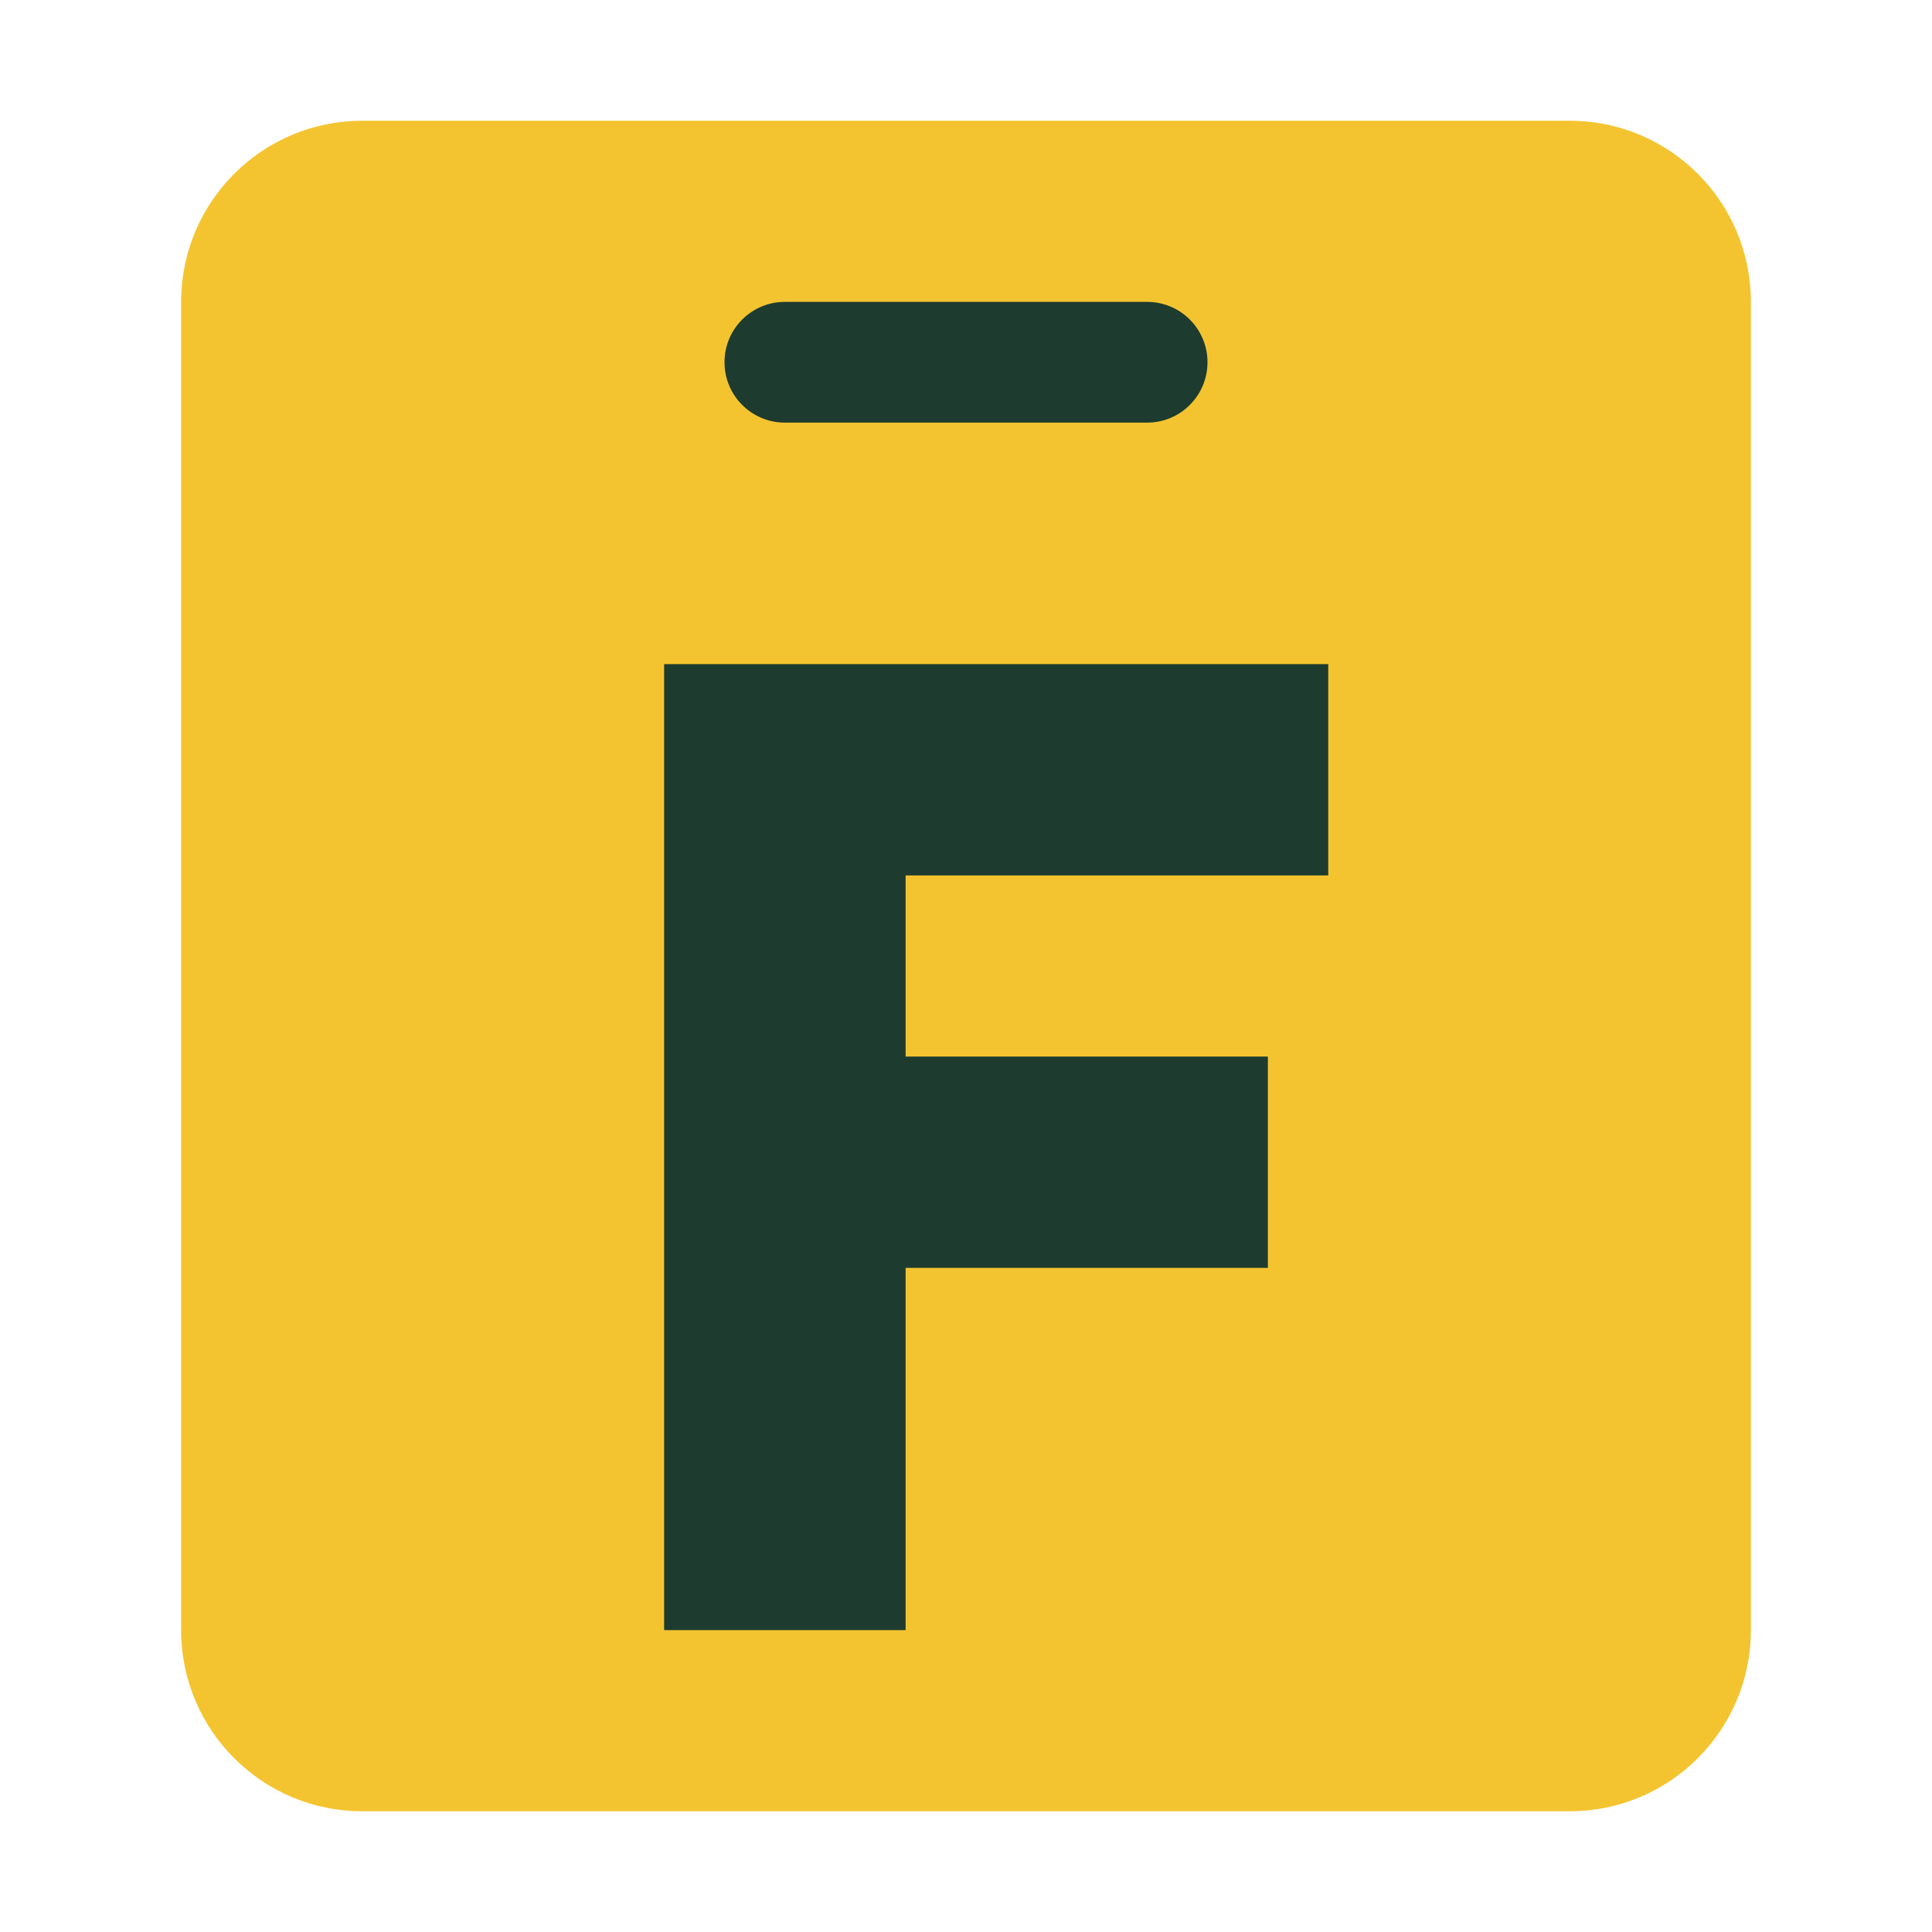
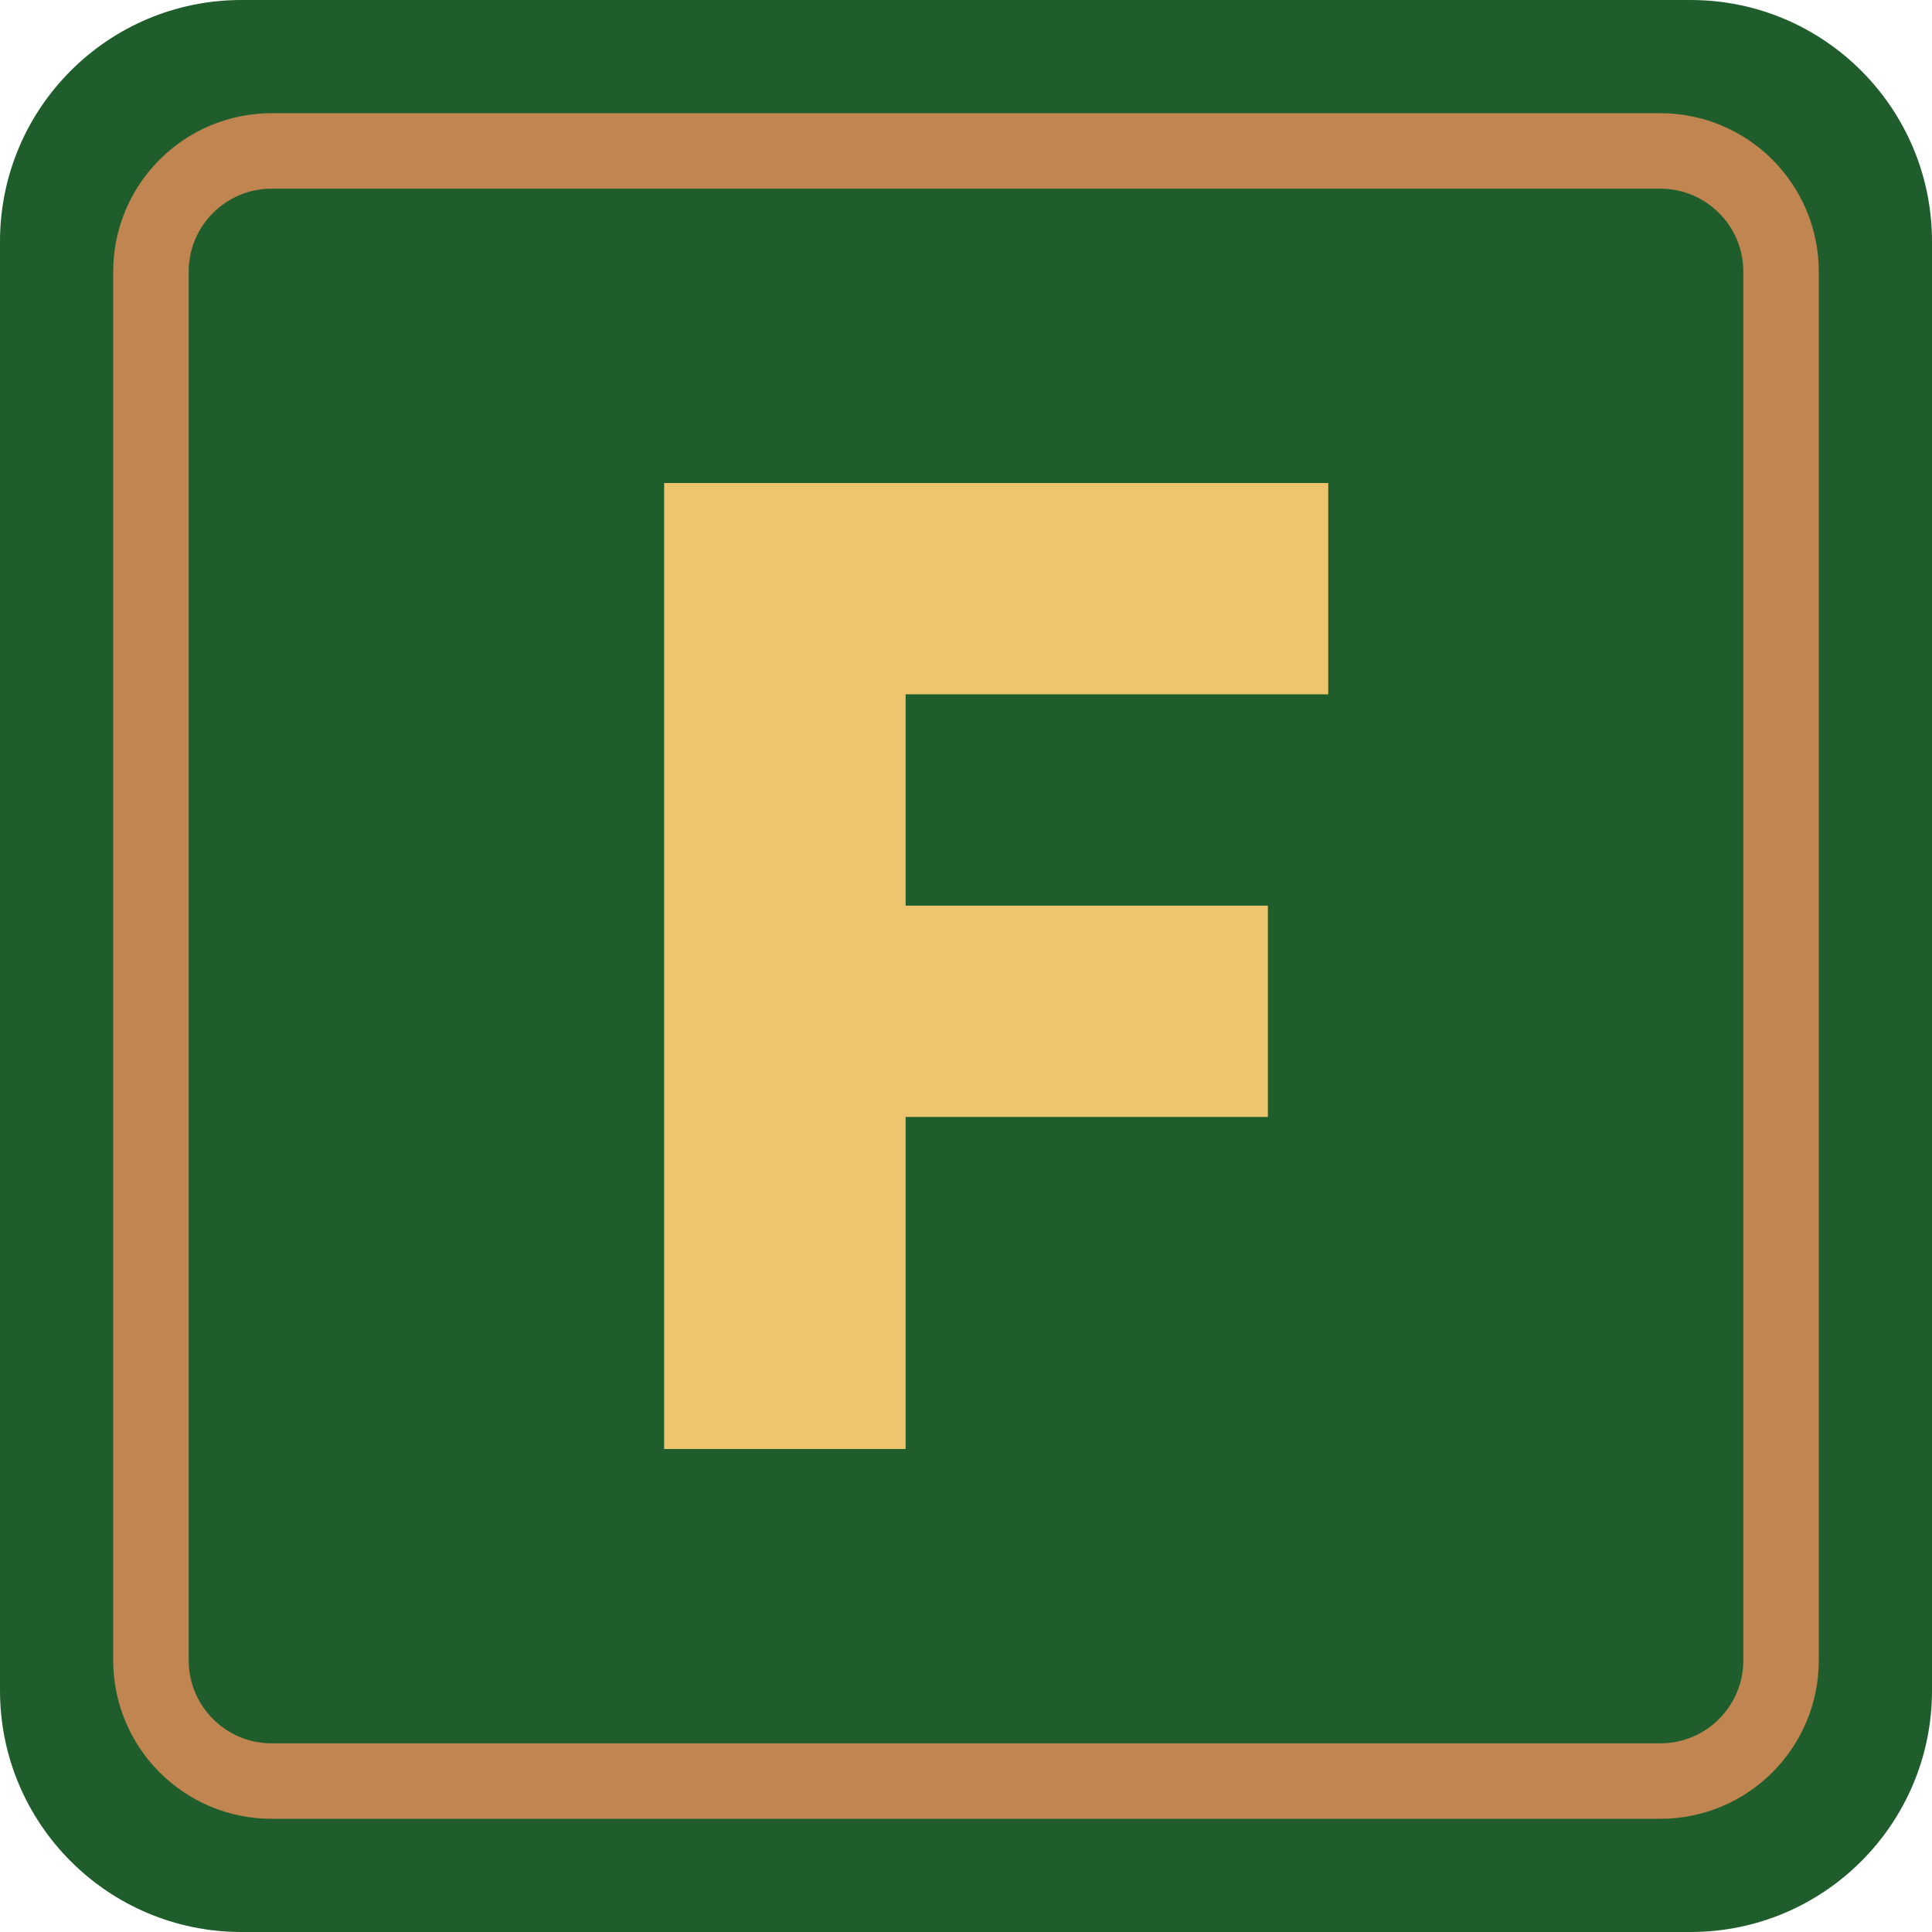
<svg xmlns="http://www.w3.org/2000/svg" viewBox="0 0 64 64">
-   <rect x="6" y="4" width="52" height="56" rx="6" fill="#f4c430" />
-   <rect x="24" y="10" width="16" height="4" rx="2" fill="#1e3b2f" />
-   <path d="M22 22h22v7H30v6h12v7H30v12h-8z" fill="#1e3b2f" />
+   <rect width="64" height="64" rx="8" fill="#1f5e2c" />
+   <rect x="5" y="5" width="54" height="54" rx="4" fill="none" stroke="#c08550" stroke-width="2.5" />
+   <path d="M22 16h22v7H30v7h12v7H30v11h-8z" fill="#edc56e" />
</svg>
